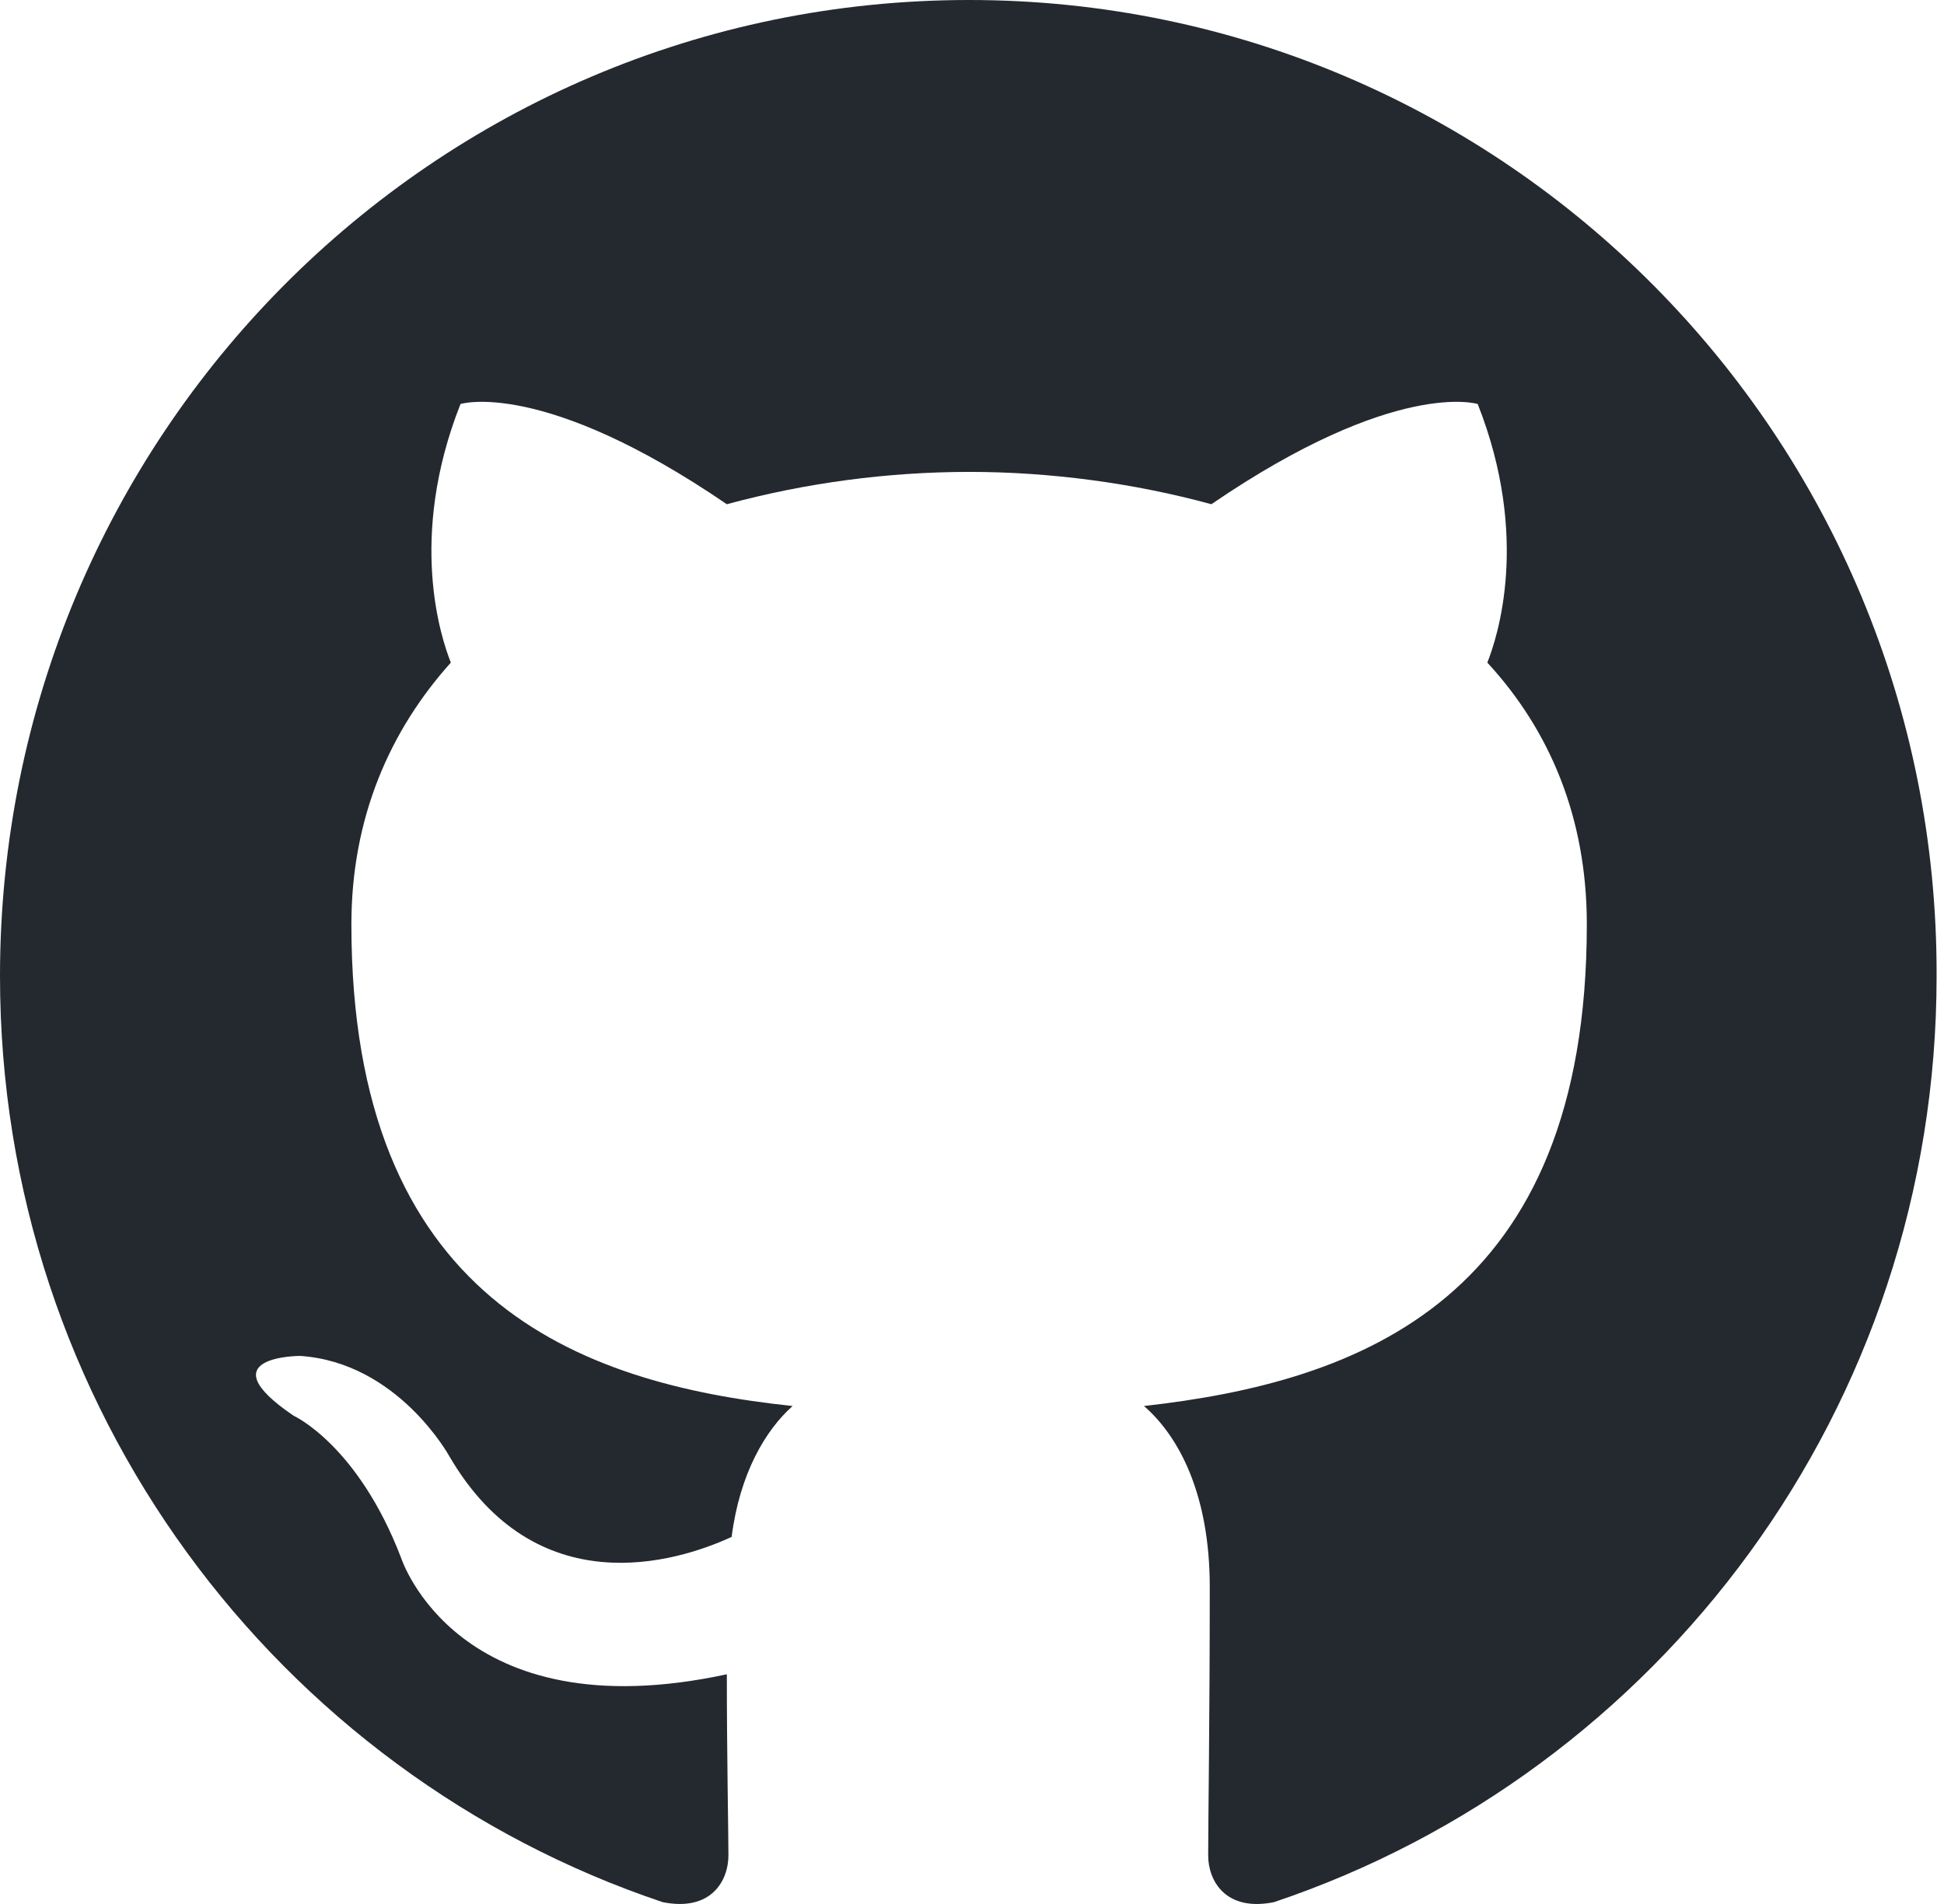
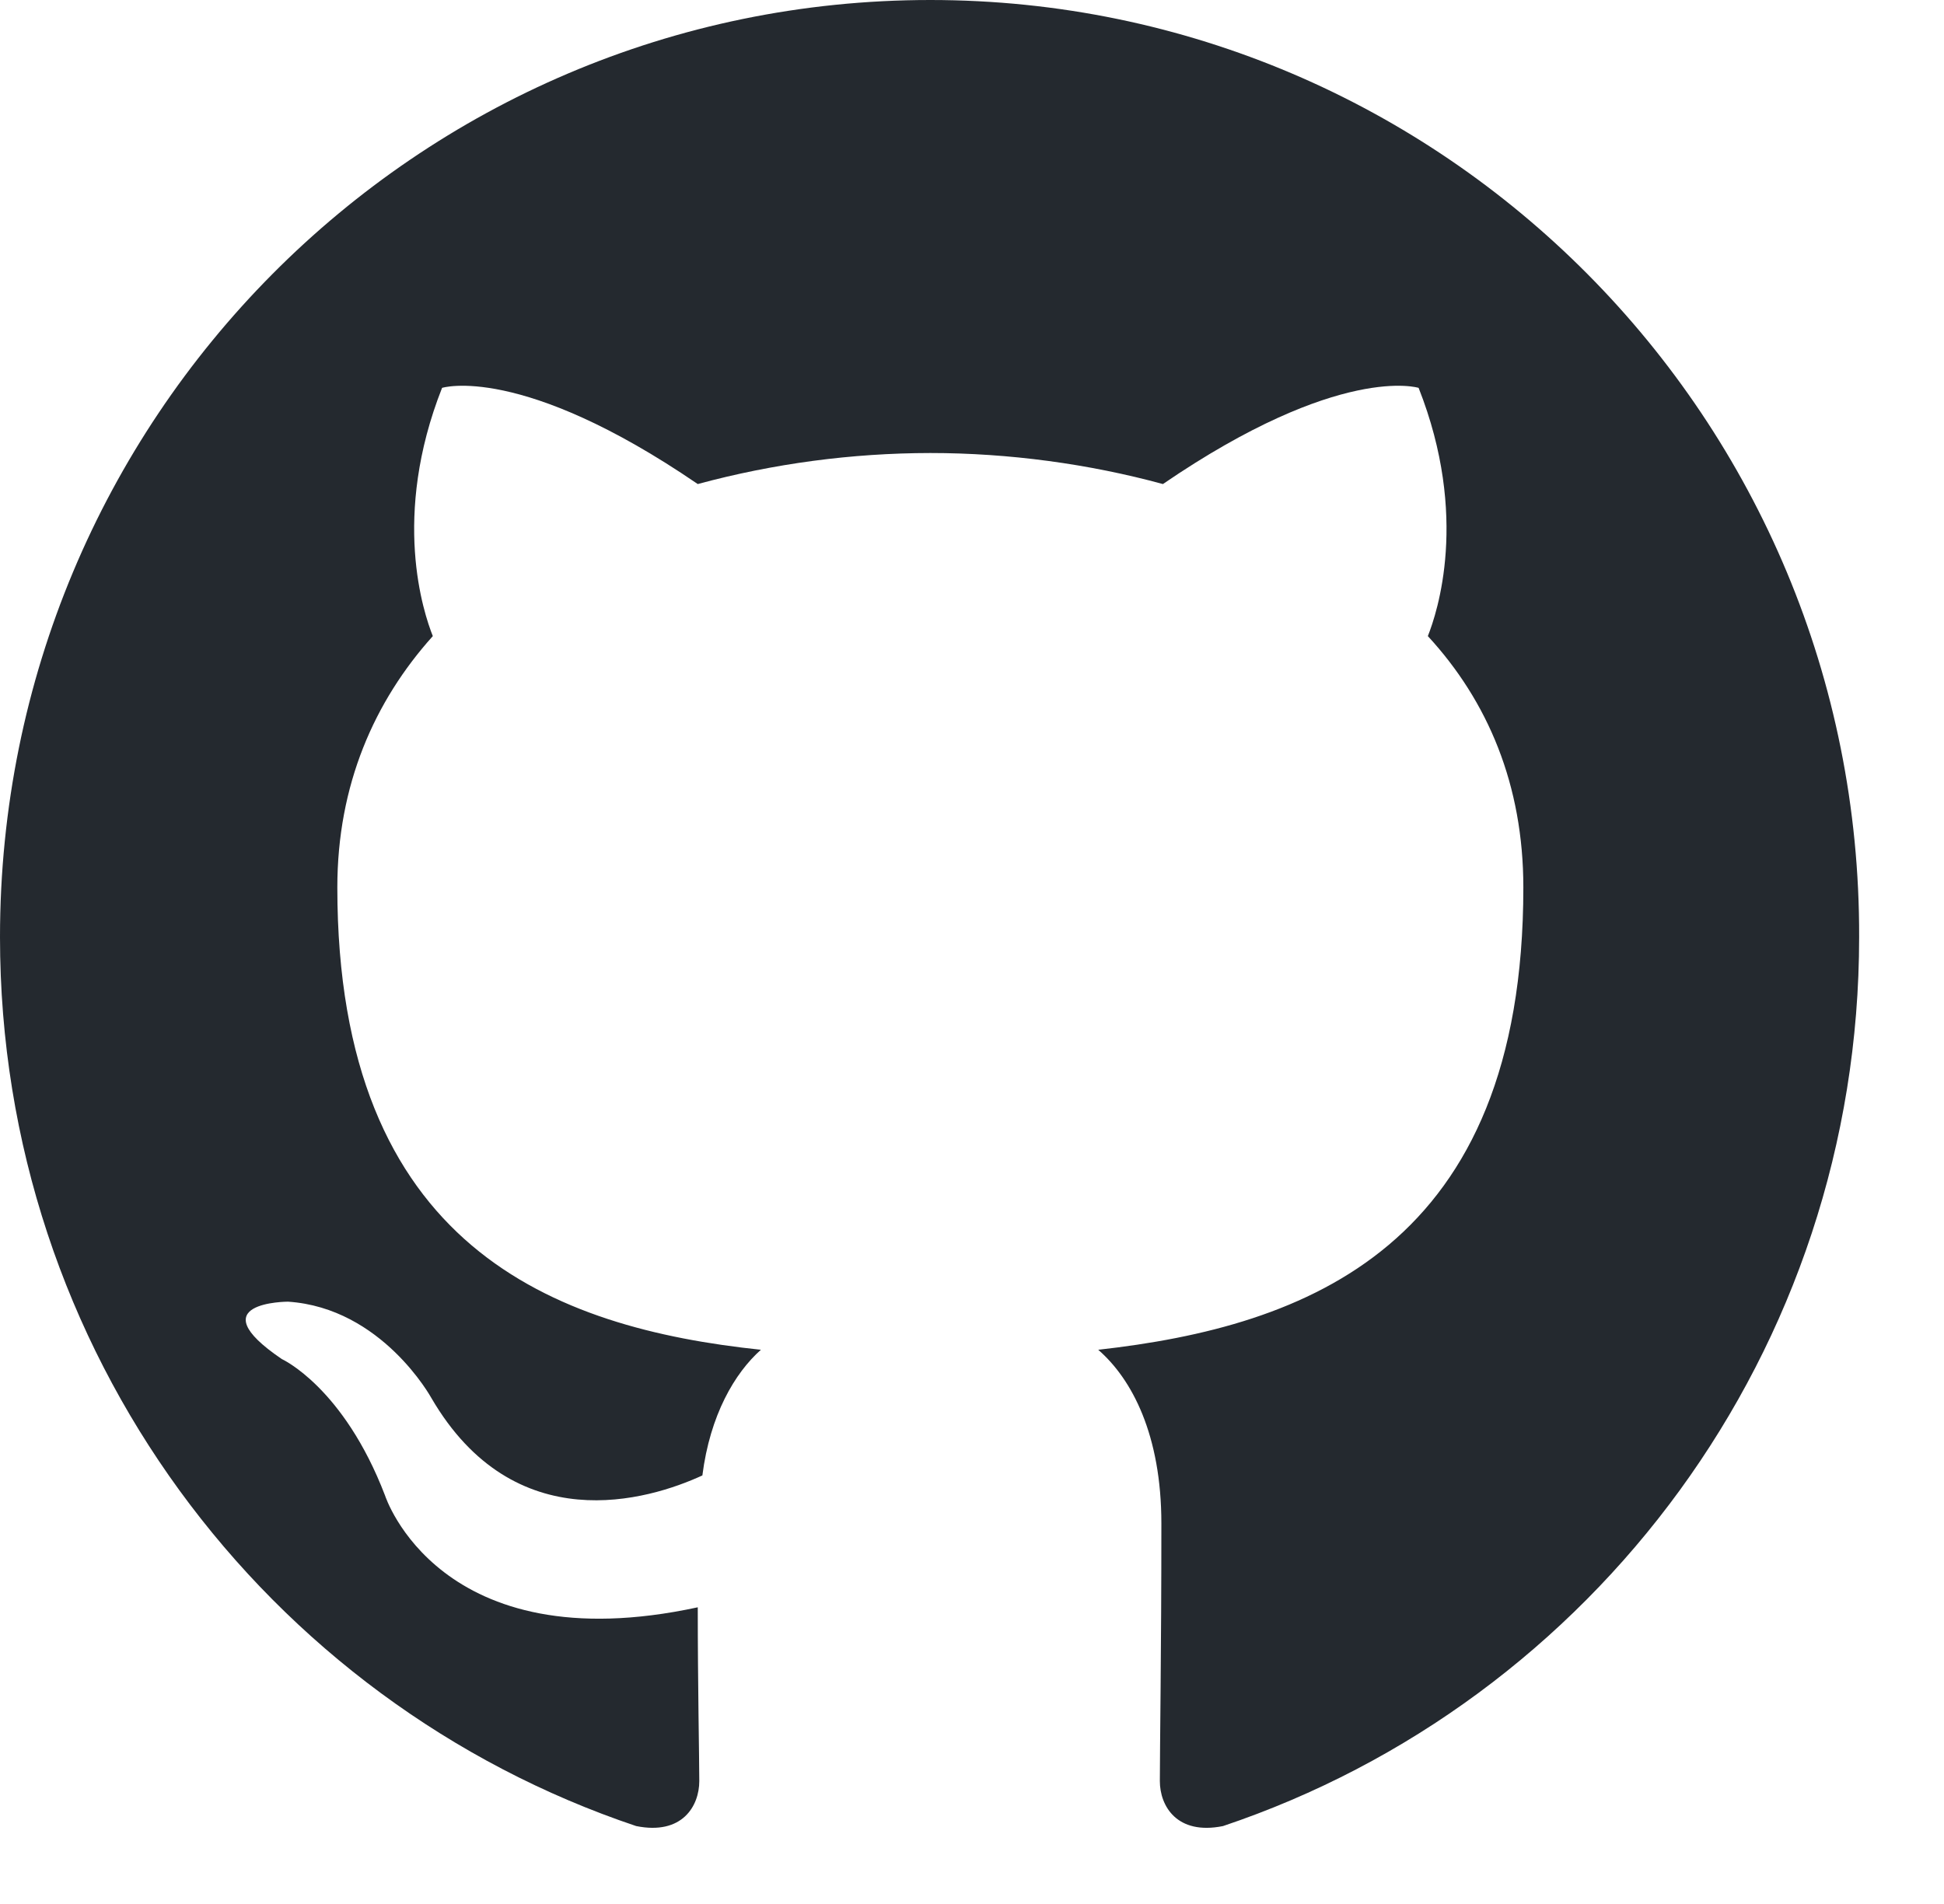
- <svg xmlns="http://www.w3.org/2000/svg" width="98" height="96">
+ <svg xmlns="http://www.w3.org/2000/svg" width="98" height="96" preserveAspectRatio="xMinYMin meet" viewBox="0 0 100 100">
  <path fill-rule="evenodd" clip-rule="evenodd" d="M48.854 0C21.839 0 0 22 0 49.217c0 21.756 13.993 40.172 33.405 46.69 2.427.49 3.316-1.059 3.316-2.362 0-1.141-.08-5.052-.08-9.127-13.59 2.934-16.42-5.867-16.42-5.867-2.184-5.704-5.42-7.17-5.42-7.17-4.448-3.015.324-3.015.324-3.015 4.934.326 7.523 5.052 7.523 5.052 4.367 7.496 11.404 5.378 14.235 4.074.404-3.178 1.699-5.378 3.074-6.6-10.839-1.141-22.243-5.378-22.243-24.283 0-5.378 1.94-9.778 5.014-13.2-.485-1.222-2.184-6.275.486-13.038 0 0 4.125-1.304 13.426 5.052a46.97 46.97 0 0 1 12.214-1.63c4.125 0 8.33.571 12.213 1.63 9.302-6.356 13.427-5.052 13.427-5.052 2.67 6.763.97 11.816.485 13.038 3.155 3.422 5.015 7.822 5.015 13.2 0 18.905-11.404 23.06-22.324 24.283 1.78 1.548 3.316 4.481 3.316 9.126 0 6.6-.08 11.897-.08 13.526 0 1.304.89 2.853 3.316 2.364 19.412-6.52 33.405-24.935 33.405-46.691C97.707 22 75.788 0 48.854 0z" fill="#24292f" />
</svg>
